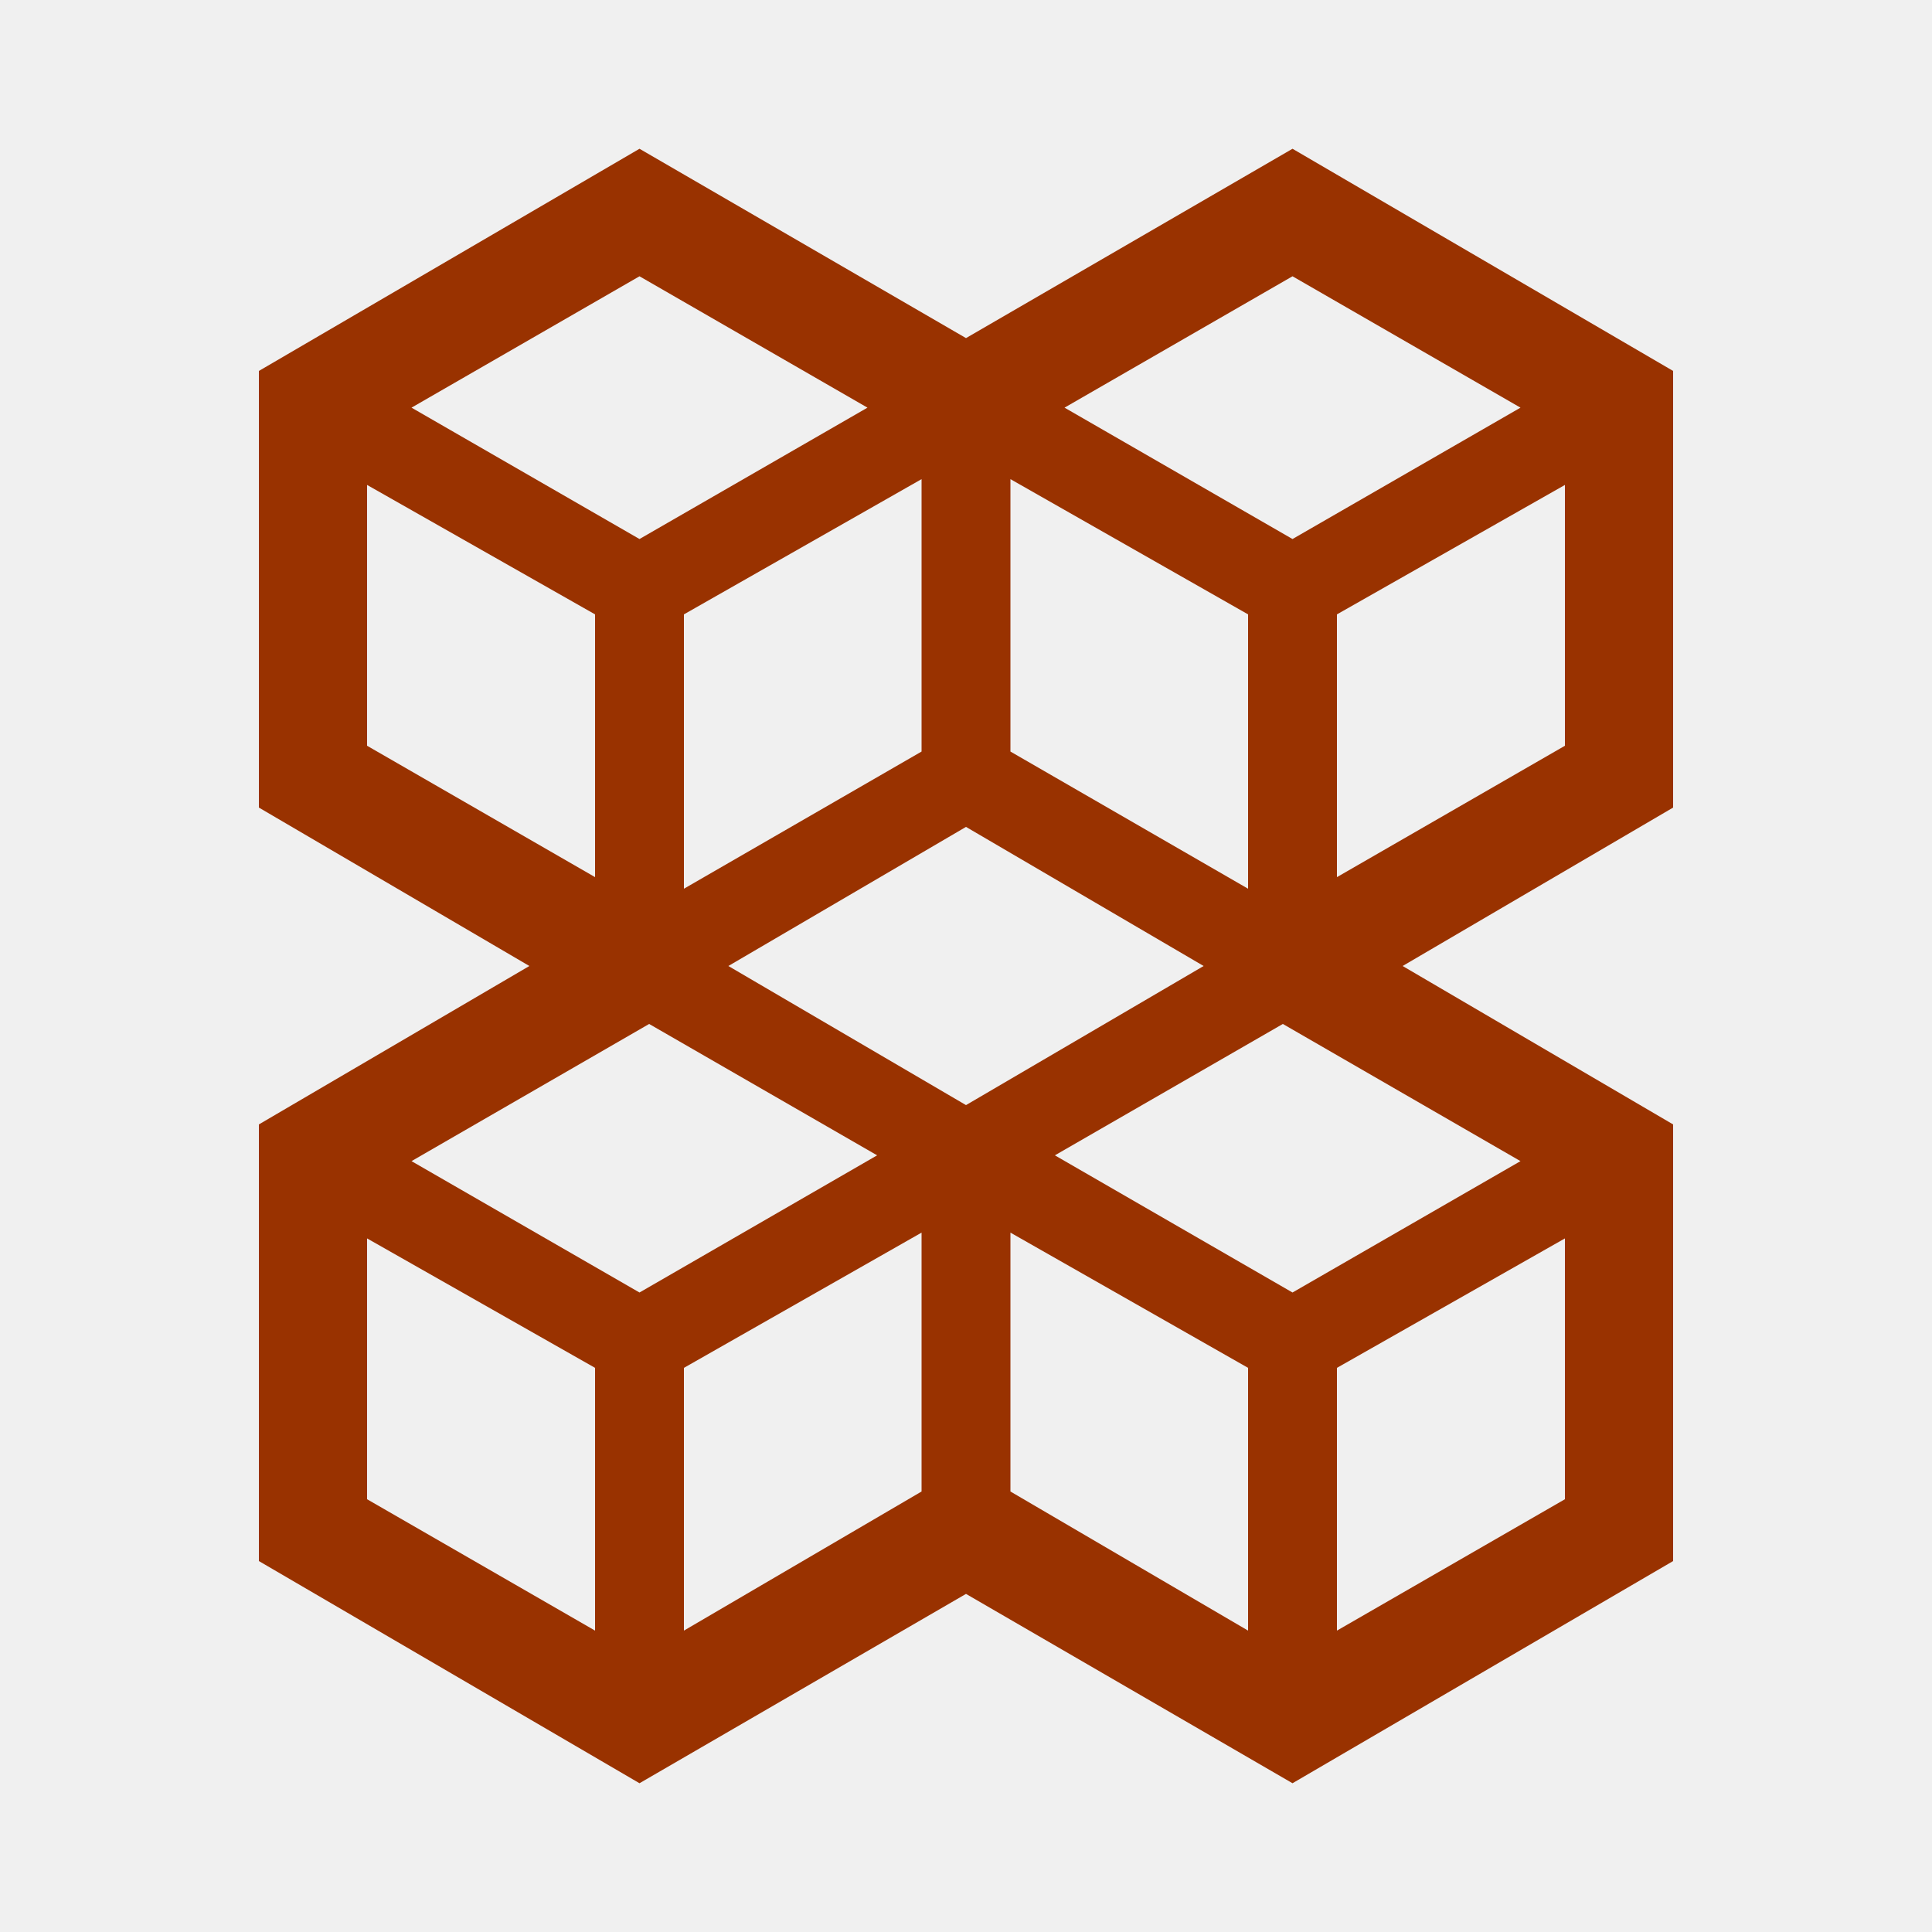
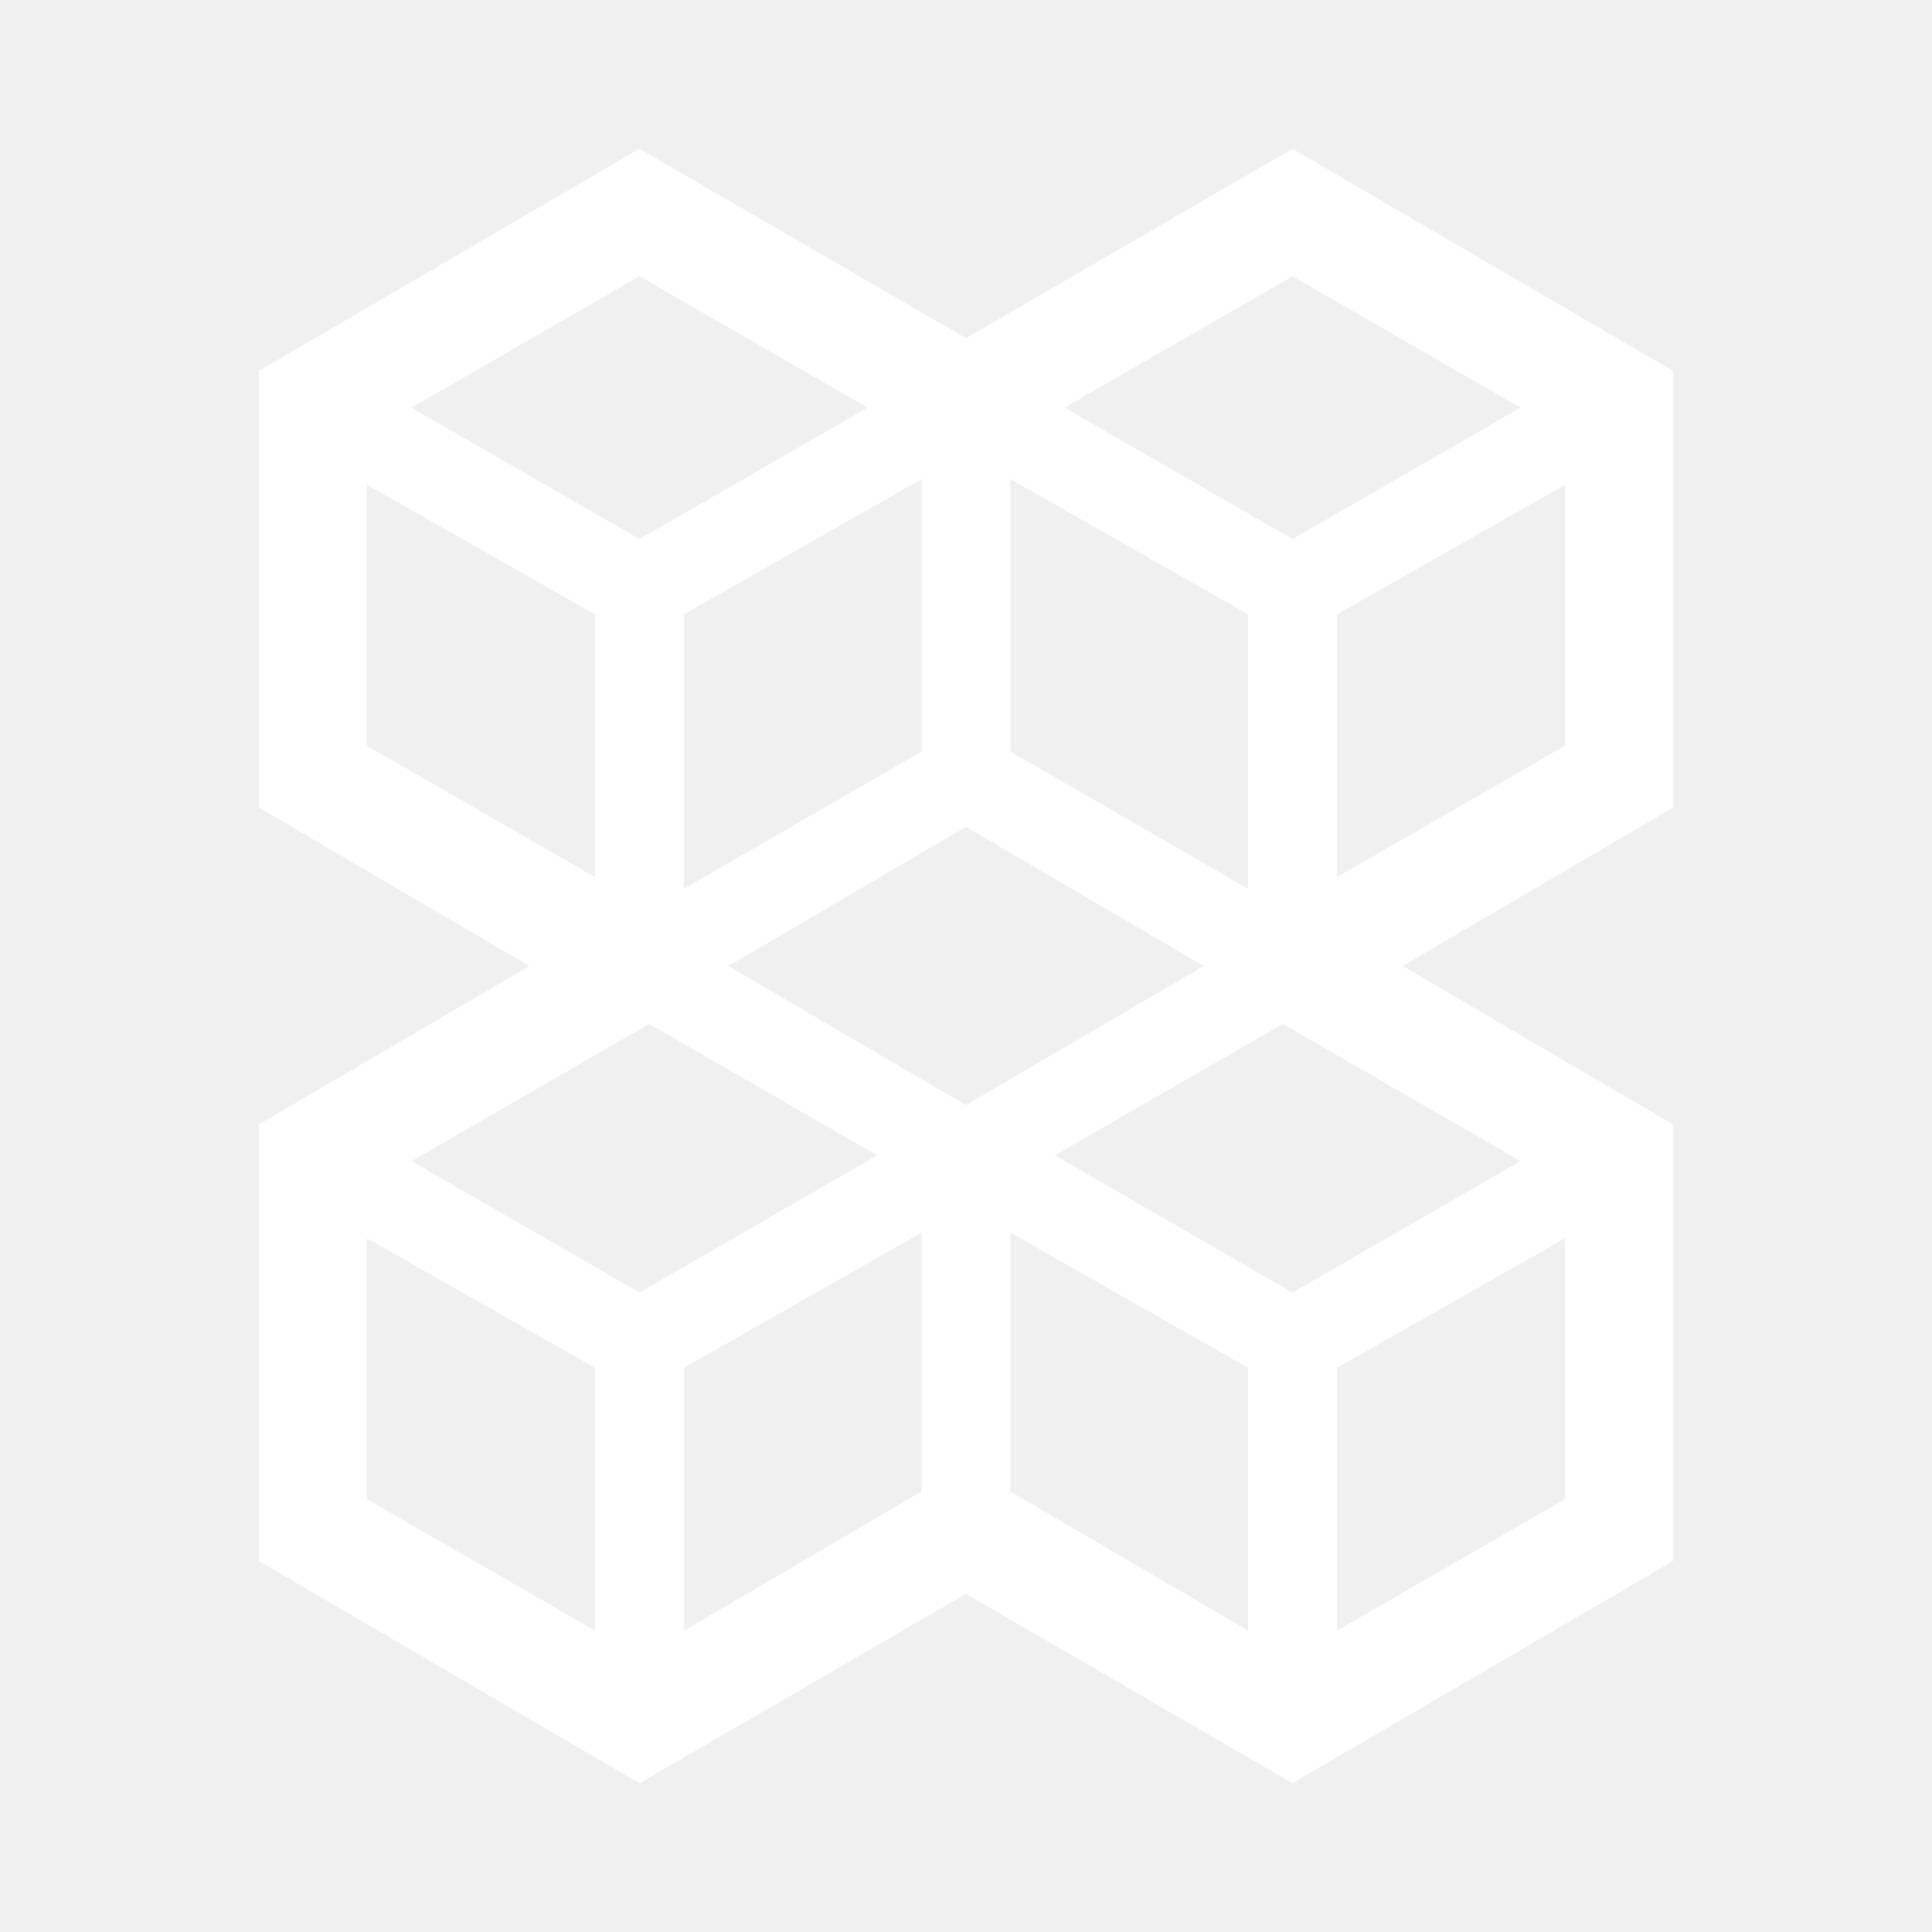
<svg xmlns="http://www.w3.org/2000/svg" width="20" height="20" viewBox="0 0 20 20" fill="none">
-   <path d="M2.68 16.16L6.62 18.46L10 16.5L13.38 18.46L17.32 16.16V11.64L14.52 10L17.32 8.36V3.84L13.38 1.54L10 3.5L6.62 1.54L2.68 3.84V8.36L5.48 10L2.68 11.64V16.16ZM3.8 15.52V12.82L6.16 14.16V16.88L3.8 15.52ZM3.8 7.72V5.02L6.16 6.36V9.08L3.8 7.72ZM4.26 12.02L6.72 10.6L9.08 11.96L6.62 13.38L4.26 12.02ZM4.26 4.22L6.62 2.86L8.98 4.22L6.62 5.58L4.26 4.22ZM7.08 16.88V14.16L9.54 12.76V15.44L7.08 16.88ZM7.08 9.2V6.36L9.54 4.96V7.78L7.08 9.2ZM7.54 10L10 8.56L12.46 10L10 11.44L7.54 10ZM10.46 15.44V12.76L12.92 14.16V16.88L10.46 15.44ZM10.46 7.78V4.96L12.92 6.36V9.2L10.46 7.78ZM10.92 11.96L13.28 10.6L15.74 12.02L13.38 13.38L10.92 11.96ZM11.02 4.22L13.38 2.86L15.74 4.22L13.38 5.58L11.02 4.22ZM13.84 16.88V14.16L16.2 12.82V15.52L13.84 16.88ZM13.84 9.08V6.36L16.2 5.02V7.72L13.84 9.08Z" fill="#993200" />
+   <path d="M2.68 16.16L6.62 18.46L10 16.5L13.38 18.46L17.32 16.16V11.64L14.52 10L17.32 8.36V3.84L13.38 1.54L10 3.5L6.62 1.54L2.68 3.84V8.36L5.48 10L2.68 11.64V16.16ZM3.8 15.52V12.82L6.16 14.16V16.88L3.8 15.52ZM3.8 7.72V5.02L6.16 6.36V9.08L3.8 7.72ZM4.26 12.02L6.72 10.6L9.08 11.96L6.62 13.38L4.26 12.02ZM4.26 4.22L6.62 2.86L8.98 4.22L6.62 5.58L4.26 4.22ZM7.08 16.88V14.16L9.54 12.76V15.44L7.08 16.88ZM7.08 9.2V6.36L9.54 4.96V7.78L7.08 9.2ZM7.54 10L10 8.56L12.46 10L10 11.44L7.54 10ZM10.46 15.44V12.76L12.92 14.16V16.88L10.46 15.44ZM10.46 7.78V4.96L12.92 6.36V9.2L10.46 7.78ZM10.92 11.96L13.28 10.6L15.74 12.02L13.38 13.38L10.92 11.96ZM11.02 4.22L13.38 2.86L15.74 4.22L13.38 5.58L11.02 4.22ZM13.84 16.88V14.16L16.2 12.82V15.52L13.84 16.88ZM13.84 9.08V6.36L16.2 5.02V7.72L13.84 9.08Z" fill="white" />
</svg>
